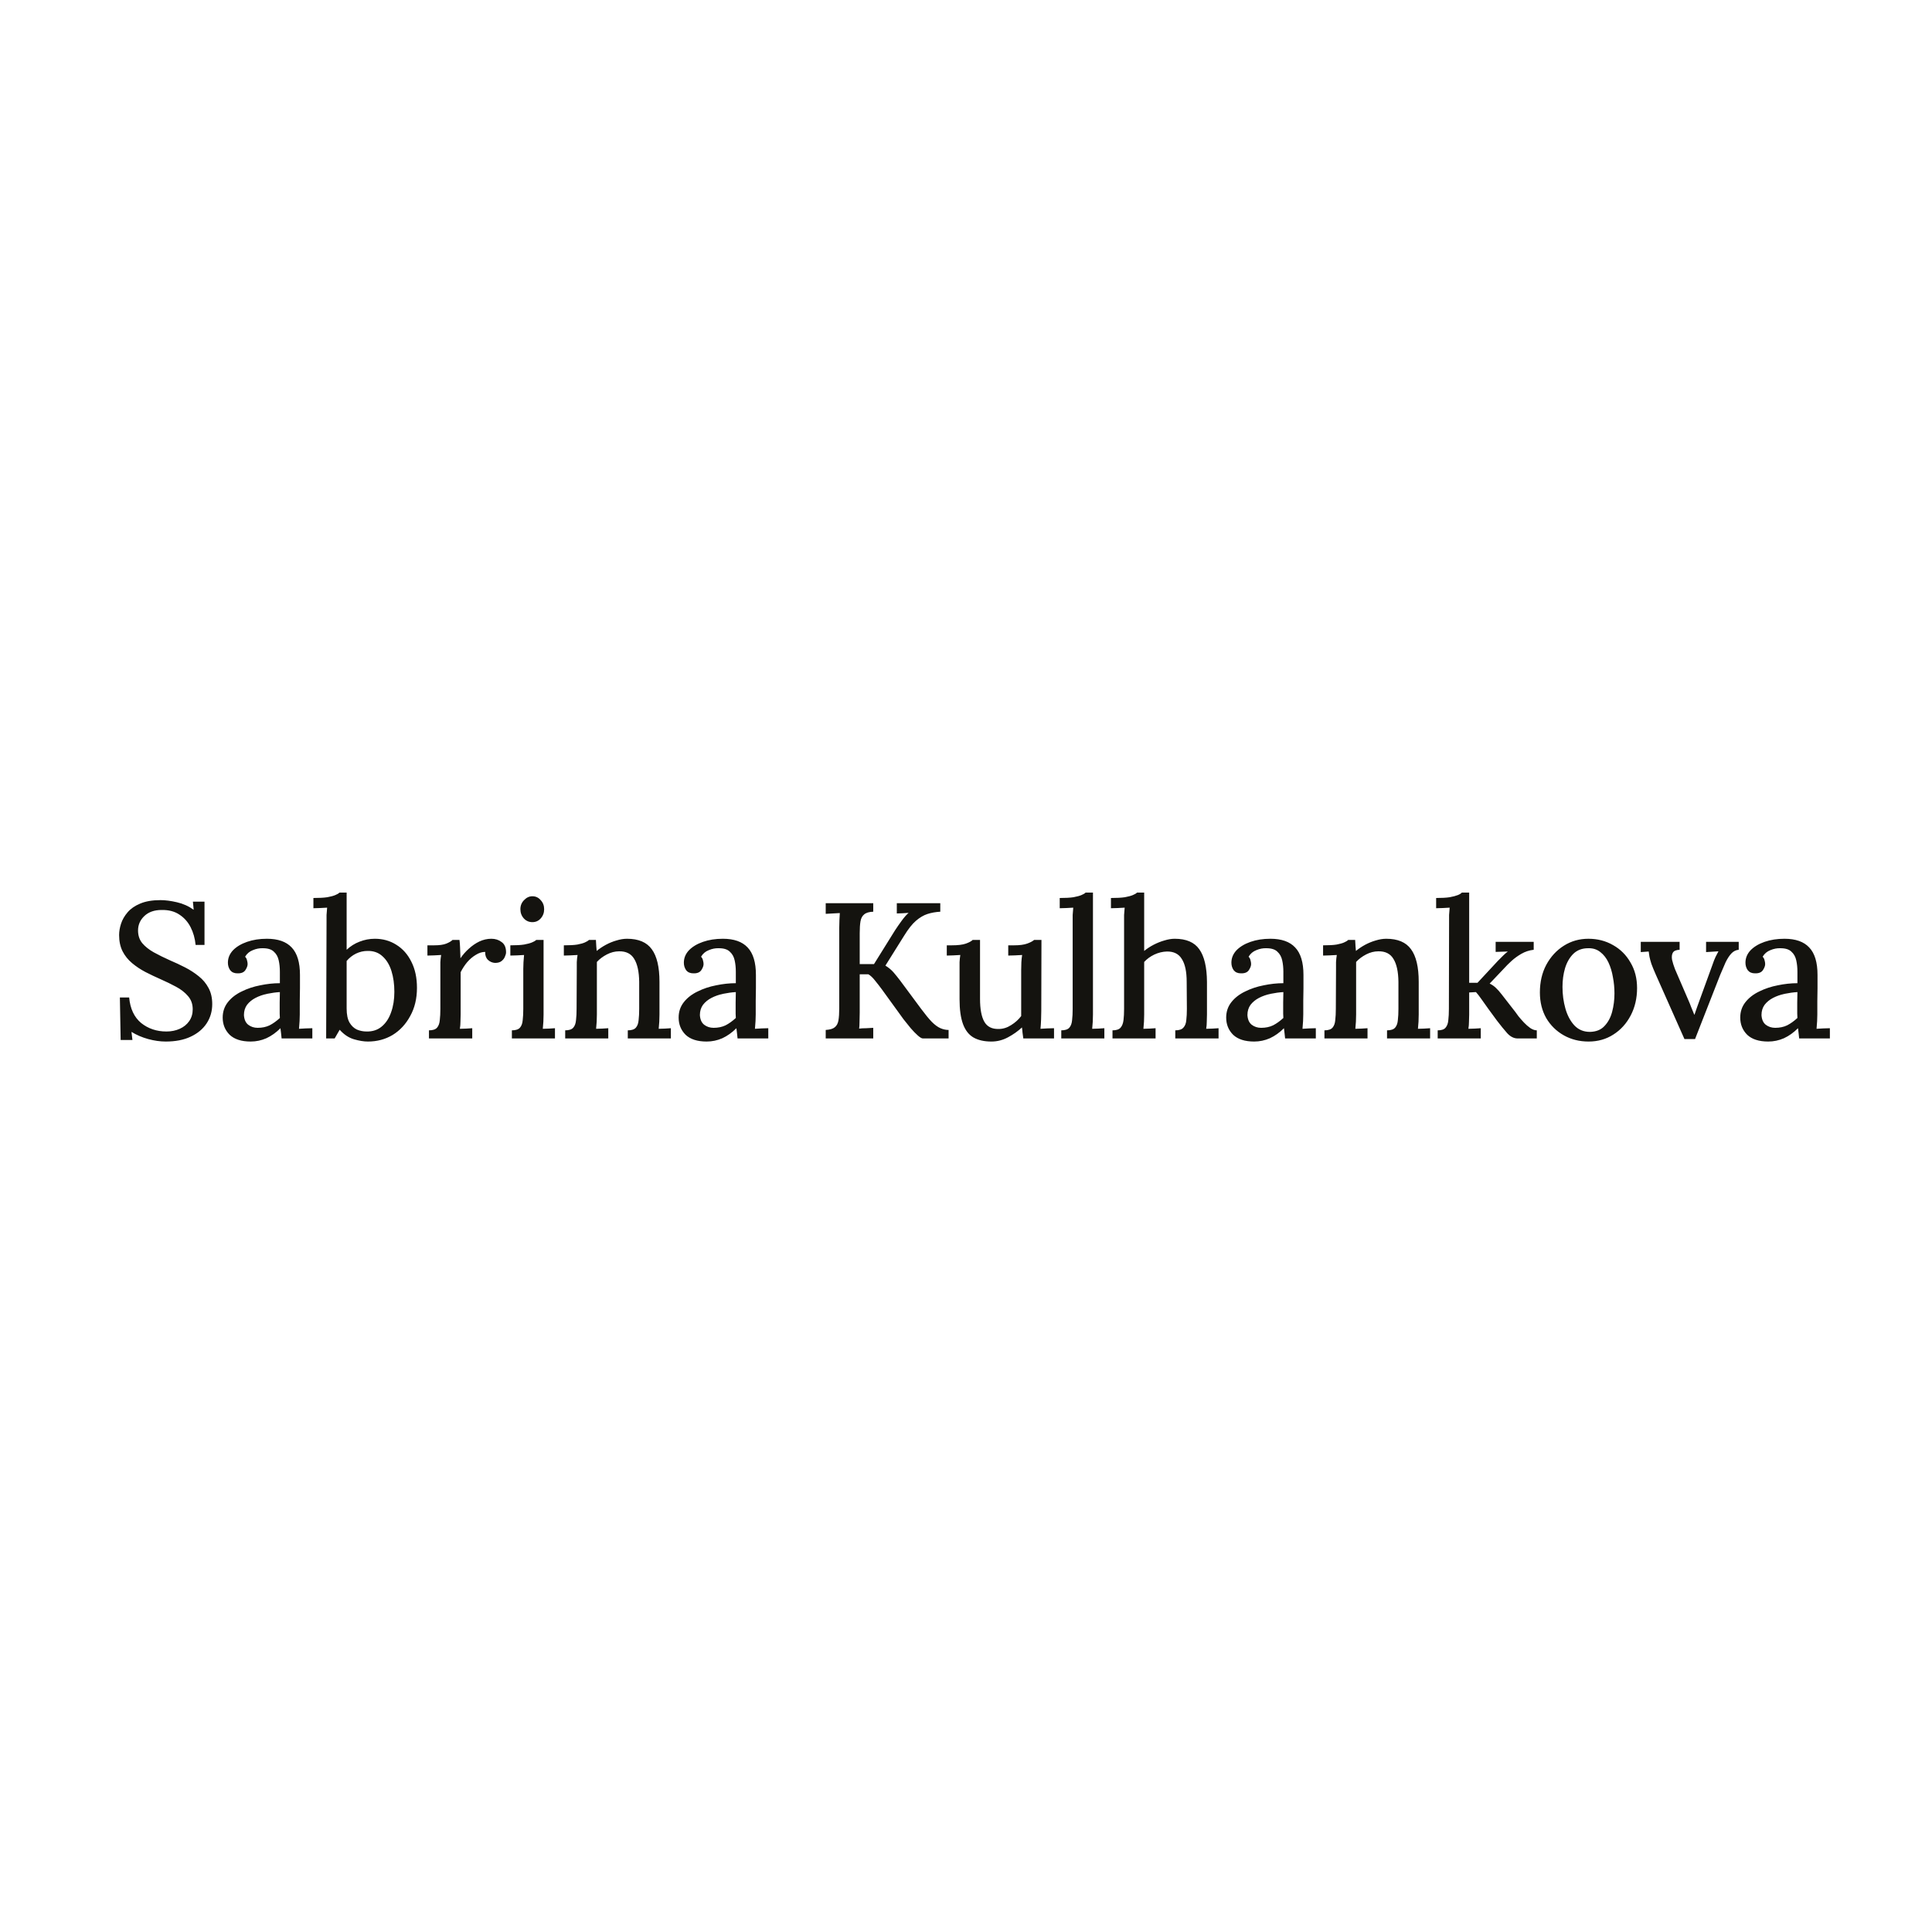
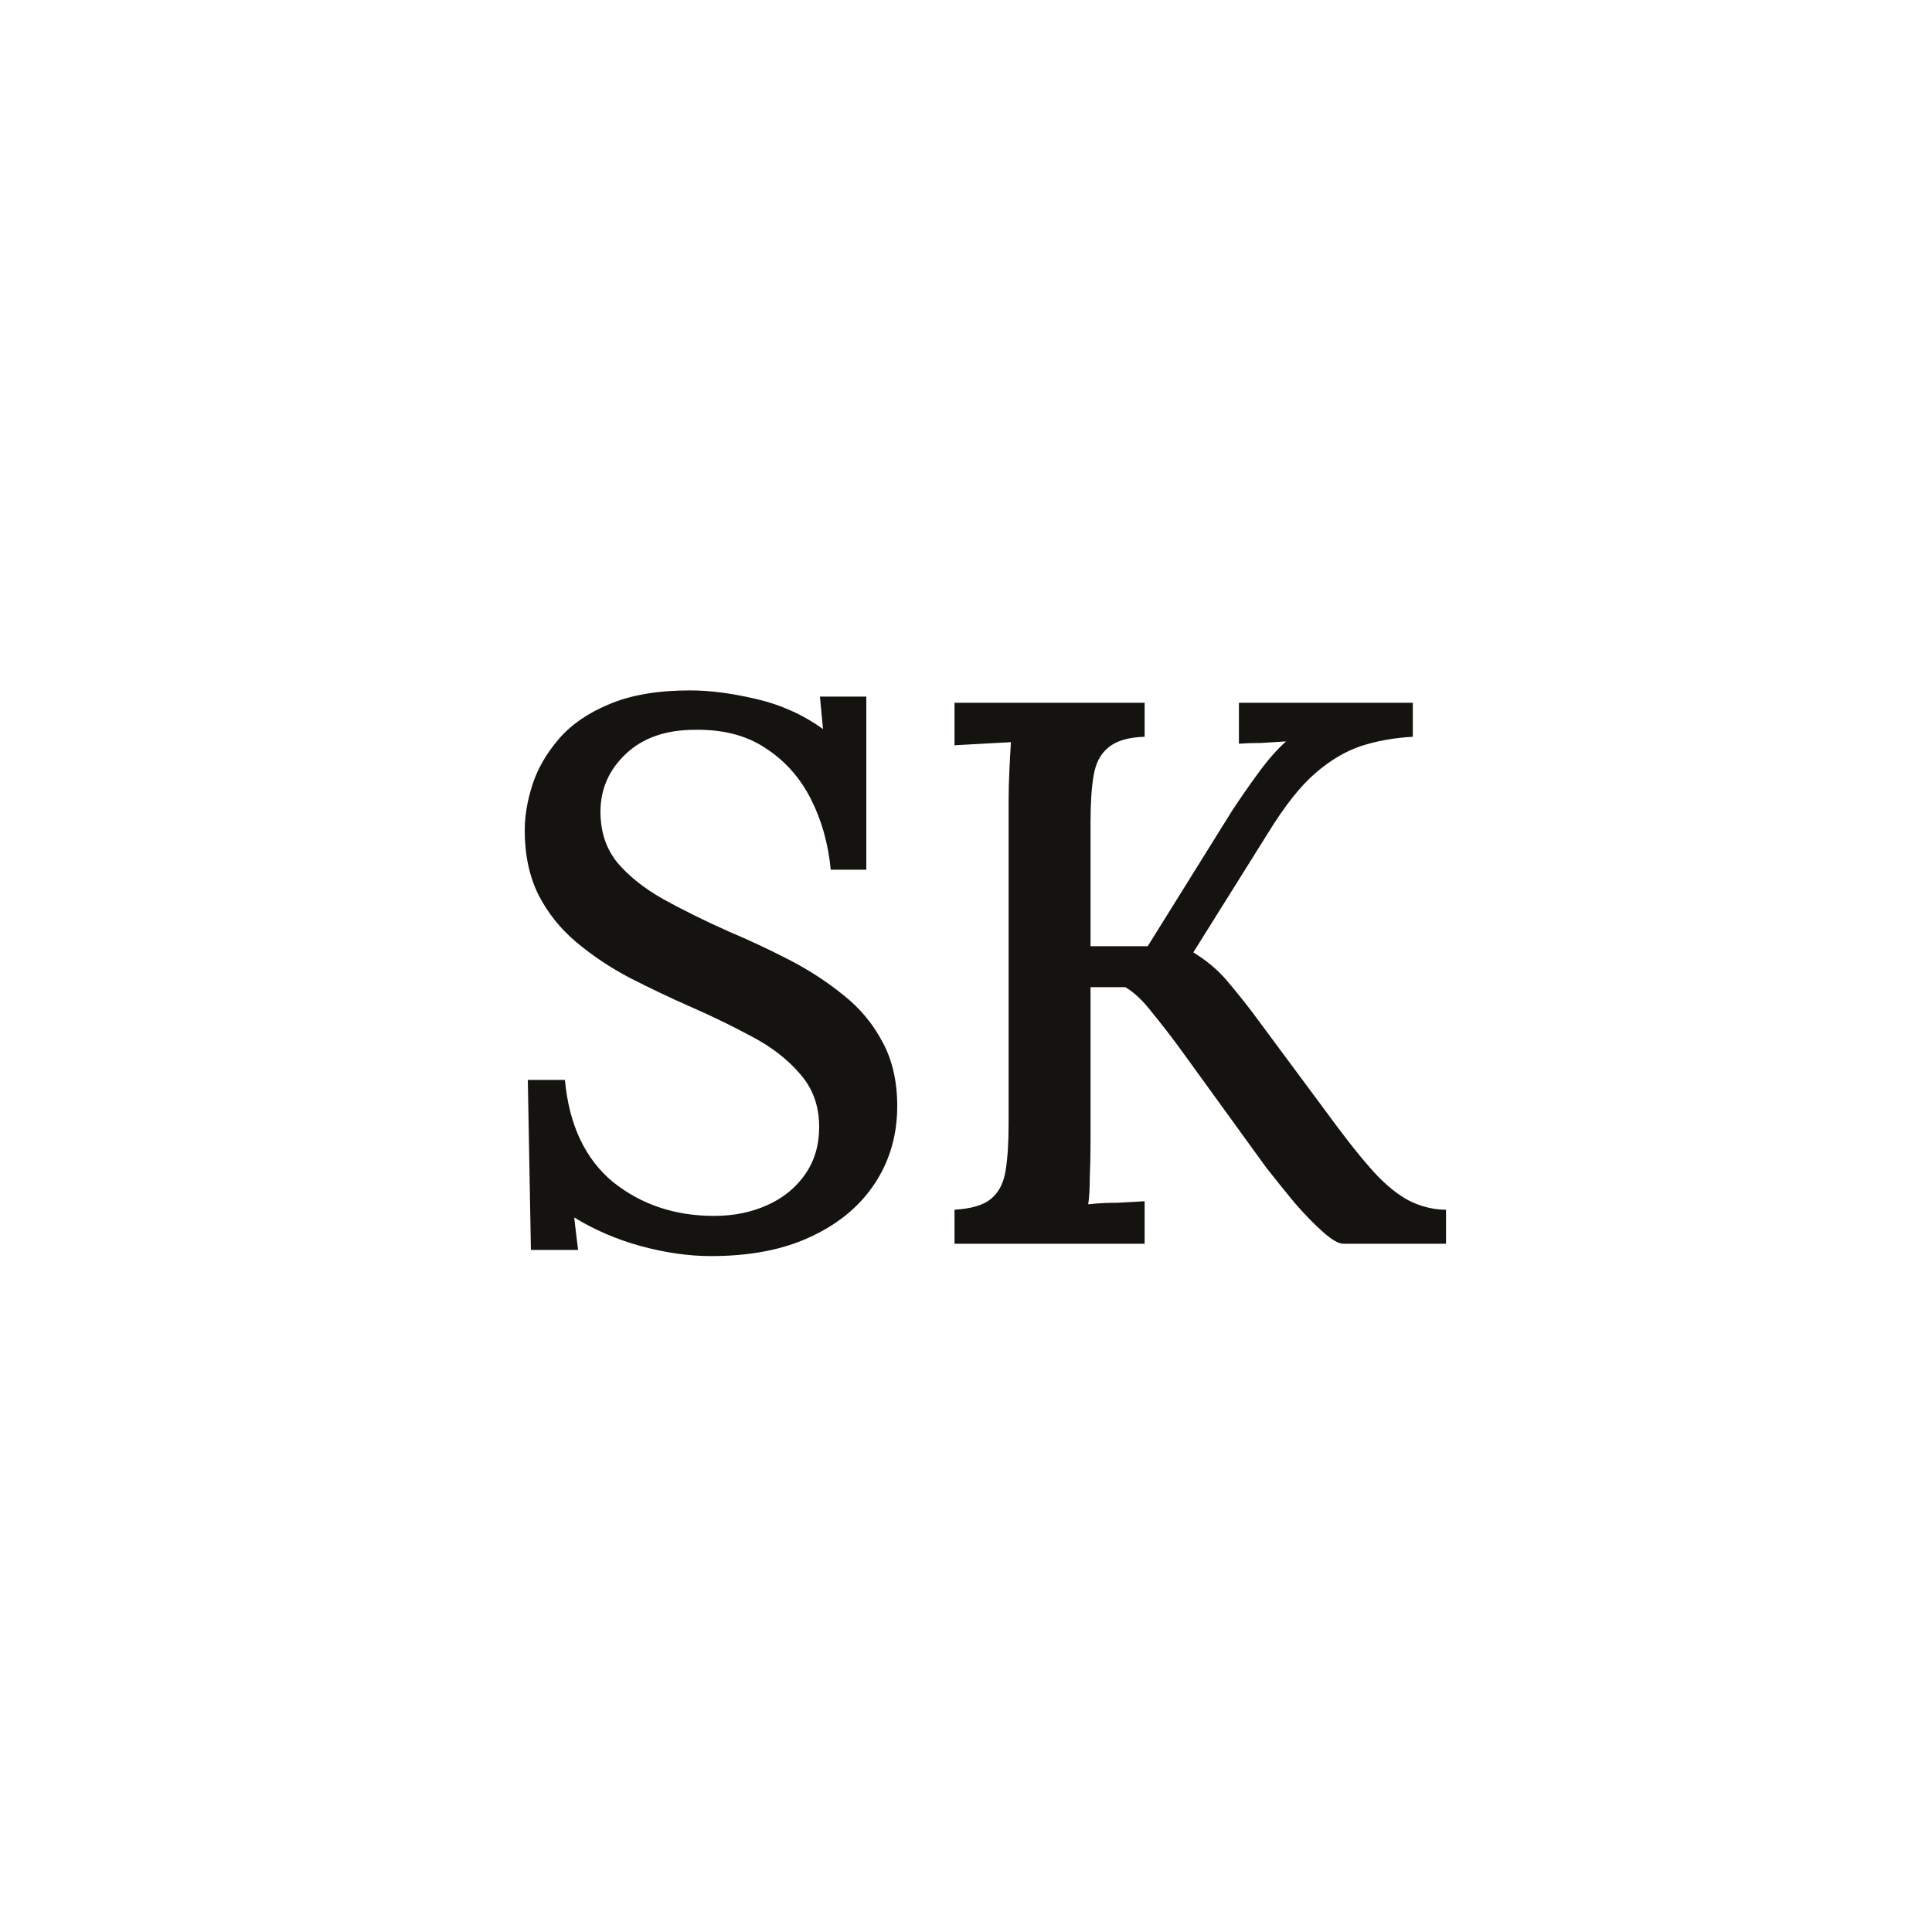
<svg xmlns="http://www.w3.org/2000/svg" width="160" height="160" viewBox="0 0 160 160" fill="none">
  <g>
    <rect width="160" height="160" fill="white" />
-     <path d="M16.2 78.256C16.147 77.712 16.008 77.221 15.784 76.784C15.56 76.347 15.251 76 14.856 75.744C14.461 75.477 13.971 75.349 13.384 75.36C12.787 75.36 12.312 75.525 11.96 75.856C11.608 76.187 11.432 76.587 11.432 77.056C11.432 77.472 11.549 77.824 11.784 78.112C12.019 78.389 12.333 78.64 12.728 78.864C13.133 79.088 13.587 79.312 14.088 79.536C14.493 79.707 14.904 79.899 15.32 80.112C15.736 80.325 16.115 80.571 16.456 80.848C16.797 81.115 17.069 81.44 17.272 81.824C17.475 82.197 17.576 82.64 17.576 83.152C17.576 83.749 17.421 84.283 17.112 84.752C16.803 85.221 16.36 85.589 15.784 85.856C15.219 86.123 14.531 86.256 13.72 86.256C13.261 86.256 12.776 86.187 12.264 86.048C11.763 85.909 11.304 85.712 10.888 85.456L10.968 86.128H9.992L9.928 82.608H10.696C10.781 83.536 11.112 84.24 11.688 84.72C12.275 85.189 12.973 85.424 13.784 85.424C14.189 85.424 14.557 85.349 14.888 85.2C15.219 85.051 15.48 84.837 15.672 84.56C15.864 84.283 15.96 83.957 15.96 83.584C15.96 83.147 15.827 82.779 15.56 82.48C15.304 82.181 14.973 81.925 14.568 81.712C14.173 81.499 13.757 81.296 13.32 81.104C12.883 80.912 12.456 80.709 12.04 80.496C11.635 80.283 11.267 80.037 10.936 79.76C10.605 79.483 10.344 79.157 10.152 78.784C9.96 78.4 9.864 77.952 9.864 77.44C9.864 77.141 9.917 76.827 10.024 76.496C10.131 76.165 10.312 75.851 10.568 75.552C10.824 75.253 11.171 75.013 11.608 74.832C12.056 74.64 12.616 74.544 13.288 74.544C13.693 74.544 14.147 74.603 14.648 74.72C15.16 74.837 15.624 75.045 16.04 75.344L15.976 74.672H16.936V78.256H16.2ZM23.322 86C23.301 85.829 23.285 85.68 23.274 85.552C23.264 85.424 23.248 85.291 23.226 85.152C22.864 85.515 22.474 85.792 22.058 85.984C21.642 86.165 21.21 86.256 20.762 86.256C19.994 86.256 19.413 86.069 19.018 85.696C18.634 85.312 18.442 84.837 18.442 84.272C18.442 83.781 18.586 83.355 18.874 82.992C19.162 82.629 19.541 82.336 20.01 82.112C20.48 81.877 20.992 81.707 21.546 81.6C22.101 81.483 22.645 81.424 23.178 81.424V80.48C23.178 80.139 23.146 79.824 23.082 79.536C23.018 79.237 22.885 78.997 22.682 78.816C22.49 78.624 22.186 78.528 21.77 78.528C21.493 78.517 21.216 78.571 20.938 78.688C20.661 78.795 20.448 78.976 20.298 79.232C20.384 79.317 20.437 79.419 20.458 79.536C20.49 79.643 20.506 79.744 20.506 79.84C20.506 79.989 20.442 80.16 20.314 80.352C20.186 80.533 19.968 80.619 19.658 80.608C19.402 80.608 19.205 80.523 19.066 80.352C18.938 80.171 18.874 79.963 18.874 79.728C18.874 79.344 19.013 79.003 19.29 78.704C19.578 78.405 19.968 78.171 20.458 78C20.949 77.829 21.498 77.744 22.106 77.744C23.024 77.744 23.706 77.984 24.154 78.464C24.613 78.944 24.842 79.701 24.842 80.736C24.842 81.12 24.842 81.488 24.842 81.84C24.842 82.192 24.837 82.544 24.826 82.896C24.826 83.248 24.826 83.621 24.826 84.016C24.826 84.176 24.821 84.357 24.81 84.56C24.8 84.763 24.784 84.976 24.762 85.2C24.944 85.189 25.13 85.179 25.322 85.168C25.514 85.157 25.696 85.152 25.866 85.152V86H23.322ZM23.178 82.16C22.837 82.181 22.485 82.229 22.122 82.304C21.77 82.379 21.45 82.491 21.162 82.64C20.874 82.789 20.64 82.981 20.458 83.216C20.288 83.451 20.202 83.733 20.202 84.064C20.224 84.427 20.341 84.693 20.554 84.864C20.778 85.035 21.04 85.12 21.338 85.12C21.712 85.12 22.042 85.051 22.33 84.912C22.618 84.763 22.901 84.56 23.178 84.304C23.168 84.187 23.162 84.069 23.162 83.952C23.162 83.824 23.162 83.691 23.162 83.552C23.162 83.456 23.162 83.28 23.162 83.024C23.173 82.757 23.178 82.469 23.178 82.16ZM27.043 76.32C27.043 76.139 27.043 75.957 27.043 75.776C27.054 75.584 27.07 75.381 27.091 75.168C26.899 75.179 26.702 75.189 26.499 75.2C26.307 75.2 26.126 75.205 25.955 75.216V74.368C26.435 74.368 26.819 74.347 27.107 74.304C27.395 74.251 27.614 74.192 27.763 74.128C27.923 74.064 28.041 73.995 28.115 73.92H28.707V78.656C29.027 78.357 29.385 78.133 29.779 77.984C30.185 77.824 30.606 77.744 31.043 77.744C31.705 77.744 32.297 77.909 32.819 78.24C33.353 78.571 33.769 79.04 34.067 79.648C34.377 80.256 34.531 80.976 34.531 81.808C34.531 82.693 34.345 83.472 33.971 84.144C33.609 84.816 33.123 85.339 32.515 85.712C31.907 86.075 31.225 86.256 30.467 86.256C30.126 86.256 29.737 86.192 29.299 86.064C28.873 85.936 28.483 85.675 28.131 85.28L27.715 86H27.011L27.043 76.32ZM28.707 83.52C28.707 84.021 28.787 84.411 28.947 84.688C29.107 84.955 29.31 85.147 29.555 85.264C29.811 85.371 30.078 85.424 30.355 85.424C30.857 85.435 31.278 85.296 31.619 85.008C31.961 84.72 32.217 84.331 32.387 83.84C32.569 83.339 32.659 82.773 32.659 82.144C32.659 81.504 32.579 80.928 32.419 80.416C32.259 79.904 32.014 79.499 31.683 79.2C31.353 78.891 30.937 78.741 30.435 78.752C30.105 78.752 29.785 78.827 29.475 78.976C29.177 79.125 28.921 79.328 28.707 79.584V83.52ZM35.525 85.328C35.845 85.328 36.069 85.253 36.197 85.104C36.325 84.955 36.4 84.747 36.421 84.48C36.453 84.213 36.469 83.904 36.469 83.552V80.224C36.469 80.053 36.469 79.872 36.469 79.68C36.48 79.477 36.501 79.28 36.533 79.088C36.352 79.099 36.16 79.109 35.957 79.12C35.754 79.12 35.568 79.125 35.397 79.136V78.288H35.941C36.389 78.288 36.73 78.24 36.965 78.144C37.2 78.048 37.37 77.947 37.477 77.84H38.053C38.074 77.989 38.09 78.197 38.101 78.464C38.111 78.731 38.122 79.029 38.133 79.36C38.336 79.061 38.57 78.795 38.837 78.56C39.103 78.315 39.392 78.117 39.701 77.968C40.021 77.819 40.352 77.744 40.693 77.744C41.023 77.744 41.306 77.835 41.541 78.016C41.786 78.187 41.909 78.469 41.909 78.864C41.909 78.971 41.877 79.093 41.813 79.232C41.76 79.371 41.663 79.493 41.525 79.6C41.397 79.696 41.221 79.744 40.997 79.744C40.773 79.733 40.575 79.648 40.405 79.488C40.245 79.328 40.17 79.109 40.181 78.832C39.925 78.832 39.669 78.912 39.413 79.072C39.157 79.221 38.917 79.424 38.693 79.68C38.48 79.936 38.298 80.213 38.149 80.512V84.016C38.149 84.208 38.144 84.405 38.133 84.608C38.133 84.8 38.117 84.997 38.085 85.2C38.255 85.189 38.431 85.184 38.613 85.184C38.794 85.173 38.959 85.163 39.109 85.152V86H35.525V85.328ZM42.392 85.328C42.712 85.328 42.936 85.253 43.064 85.104C43.192 84.955 43.267 84.747 43.288 84.48C43.32 84.213 43.336 83.904 43.336 83.552V80.24C43.336 80.059 43.342 79.877 43.352 79.696C43.363 79.504 43.379 79.301 43.4 79.088C43.219 79.099 43.027 79.109 42.824 79.12C42.622 79.12 42.435 79.125 42.264 79.136V78.288C42.744 78.288 43.123 78.267 43.4 78.224C43.688 78.171 43.907 78.112 44.056 78.048C44.216 77.984 44.334 77.915 44.408 77.84H45.016V84.016C45.016 84.208 45.011 84.405 45 84.608C44.99 84.8 44.974 84.997 44.952 85.2C45.123 85.189 45.294 85.184 45.464 85.184C45.646 85.173 45.811 85.163 45.96 85.152V86H42.392V85.328ZM44.088 76.368C43.811 76.368 43.576 76.267 43.384 76.064C43.192 75.851 43.096 75.595 43.096 75.296C43.096 74.997 43.198 74.747 43.4 74.544C43.603 74.331 43.832 74.224 44.088 74.224C44.366 74.224 44.595 74.331 44.776 74.544C44.968 74.747 45.064 74.997 45.064 75.296C45.064 75.595 44.968 75.851 44.776 76.064C44.595 76.267 44.366 76.368 44.088 76.368ZM46.807 86V85.328C47.127 85.328 47.351 85.253 47.479 85.104C47.607 84.955 47.681 84.747 47.703 84.48C47.735 84.213 47.751 83.904 47.751 83.552L47.767 80.224C47.767 80.053 47.767 79.872 47.767 79.68C47.777 79.477 47.799 79.28 47.831 79.088C47.639 79.099 47.441 79.109 47.239 79.12C47.047 79.12 46.865 79.125 46.695 79.136V78.288C47.175 78.288 47.548 78.267 47.815 78.224C48.092 78.171 48.3 78.112 48.439 78.048C48.588 77.984 48.7 77.915 48.775 77.84H49.351C49.361 77.936 49.367 78.027 49.367 78.112C49.377 78.197 49.383 78.288 49.383 78.384C49.393 78.48 49.404 78.603 49.415 78.752C49.649 78.56 49.905 78.389 50.183 78.24C50.46 78.091 50.748 77.973 51.047 77.888C51.356 77.792 51.649 77.744 51.927 77.744C52.876 77.744 53.559 78.032 53.975 78.608C54.401 79.184 54.615 80.085 54.615 81.312V84.016C54.615 84.208 54.609 84.405 54.599 84.608C54.588 84.8 54.572 84.997 54.551 85.2C54.721 85.189 54.892 85.184 55.063 85.184C55.244 85.173 55.409 85.163 55.559 85.152V86H51.991V85.328C52.311 85.328 52.535 85.253 52.663 85.104C52.791 84.955 52.865 84.747 52.887 84.48C52.919 84.213 52.935 83.904 52.935 83.552V81.312C52.924 80.469 52.785 79.835 52.519 79.408C52.263 78.981 51.847 78.773 51.271 78.784C50.929 78.784 50.593 78.869 50.263 79.04C49.932 79.211 49.655 79.419 49.431 79.664C49.431 79.771 49.431 79.888 49.431 80.016C49.431 80.133 49.431 80.256 49.431 80.384V84.016C49.431 84.208 49.425 84.405 49.415 84.608C49.404 84.8 49.388 84.997 49.367 85.2C49.537 85.189 49.708 85.184 49.879 85.184C50.06 85.173 50.225 85.163 50.375 85.152V86H46.807ZM61.082 86C61.06 85.829 61.044 85.68 61.034 85.552C61.023 85.424 61.007 85.291 60.986 85.152C60.623 85.515 60.234 85.792 59.818 85.984C59.402 86.165 58.97 86.256 58.522 86.256C57.754 86.256 57.172 86.069 56.778 85.696C56.394 85.312 56.202 84.837 56.202 84.272C56.202 83.781 56.346 83.355 56.634 82.992C56.922 82.629 57.3 82.336 57.77 82.112C58.239 81.877 58.751 81.707 59.306 81.6C59.86 81.483 60.404 81.424 60.938 81.424V80.48C60.938 80.139 60.906 79.824 60.842 79.536C60.778 79.237 60.644 78.997 60.442 78.816C60.25 78.624 59.946 78.528 59.53 78.528C59.252 78.517 58.975 78.571 58.698 78.688C58.42 78.795 58.207 78.976 58.058 79.232C58.143 79.317 58.196 79.419 58.218 79.536C58.25 79.643 58.266 79.744 58.266 79.84C58.266 79.989 58.202 80.16 58.074 80.352C57.946 80.533 57.727 80.619 57.418 80.608C57.162 80.608 56.964 80.523 56.826 80.352C56.698 80.171 56.634 79.963 56.634 79.728C56.634 79.344 56.772 79.003 57.05 78.704C57.338 78.405 57.727 78.171 58.218 78C58.708 77.829 59.258 77.744 59.866 77.744C60.783 77.744 61.466 77.984 61.914 78.464C62.372 78.944 62.602 79.701 62.602 80.736C62.602 81.12 62.602 81.488 62.602 81.84C62.602 82.192 62.596 82.544 62.586 82.896C62.586 83.248 62.586 83.621 62.586 84.016C62.586 84.176 62.58 84.357 62.57 84.56C62.559 84.763 62.543 84.976 62.522 85.2C62.703 85.189 62.89 85.179 63.082 85.168C63.274 85.157 63.455 85.152 63.626 85.152V86H61.082ZM60.938 82.16C60.596 82.181 60.244 82.229 59.882 82.304C59.53 82.379 59.21 82.491 58.922 82.64C58.634 82.789 58.399 82.981 58.218 83.216C58.047 83.451 57.962 83.733 57.962 84.064C57.983 84.427 58.1 84.693 58.314 84.864C58.538 85.035 58.799 85.12 59.098 85.12C59.471 85.12 59.802 85.051 60.09 84.912C60.378 84.763 60.66 84.56 60.938 84.304C60.927 84.187 60.922 84.069 60.922 83.952C60.922 83.824 60.922 83.691 60.922 83.552C60.922 83.456 60.922 83.28 60.922 83.024C60.932 82.757 60.938 82.469 60.938 82.16ZM68.382 86V85.296C68.734 85.275 68.984 85.2 69.134 85.072C69.294 84.944 69.395 84.752 69.438 84.496C69.48 84.24 69.502 83.915 69.502 83.52V76.864C69.502 76.629 69.507 76.405 69.518 76.192C69.528 75.968 69.539 75.776 69.55 75.616C69.368 75.627 69.171 75.637 68.958 75.648C68.744 75.659 68.552 75.669 68.382 75.68V74.8H72.318V75.504C71.976 75.515 71.726 75.589 71.566 75.728C71.406 75.856 71.304 76.048 71.262 76.304C71.219 76.549 71.198 76.875 71.198 77.28V79.84H72.382L74.126 77.04C74.286 76.795 74.467 76.533 74.67 76.256C74.872 75.979 75.064 75.76 75.246 75.6C75.086 75.611 74.915 75.621 74.734 75.632C74.563 75.632 74.408 75.637 74.27 75.648V74.8H77.87V75.504C77.486 75.525 77.128 75.589 76.798 75.696C76.478 75.803 76.163 75.989 75.854 76.256C75.544 76.523 75.219 76.933 74.878 77.488L73.326 79.968C73.603 80.139 73.832 80.331 74.014 80.544C74.195 80.757 74.371 80.976 74.542 81.2L76.286 83.552C76.627 84.011 76.92 84.368 77.166 84.624C77.422 84.88 77.662 85.056 77.886 85.152C78.11 85.248 78.334 85.296 78.558 85.296V86H76.43C76.334 86 76.195 85.92 76.014 85.76C75.832 85.6 75.635 85.397 75.422 85.152C75.219 84.907 75.022 84.661 74.83 84.416L73.022 81.92C72.84 81.675 72.654 81.435 72.462 81.2C72.28 80.965 72.099 80.795 71.918 80.688H71.198V83.856C71.198 84.144 71.192 84.405 71.182 84.64C71.182 84.864 71.171 85.045 71.15 85.184C71.331 85.163 71.528 85.152 71.742 85.152C71.966 85.141 72.158 85.131 72.318 85.12V86H68.382ZM82.106 86.256C81.508 86.256 81.012 86.144 80.618 85.92C80.234 85.696 79.945 85.328 79.754 84.816C79.561 84.293 79.466 83.605 79.466 82.752V80.24C79.466 80.059 79.466 79.872 79.466 79.68C79.476 79.477 79.498 79.28 79.529 79.088C79.348 79.099 79.156 79.109 78.954 79.12C78.751 79.12 78.57 79.125 78.409 79.136V78.288H78.793C79.327 78.288 79.727 78.24 79.993 78.144C80.26 78.048 80.447 77.947 80.553 77.84H81.162V82.72C81.162 83.563 81.279 84.192 81.513 84.608C81.748 85.024 82.143 85.227 82.698 85.216C83.06 85.216 83.407 85.109 83.737 84.896C84.079 84.683 84.356 84.432 84.57 84.144V80.352C84.57 80.117 84.575 79.899 84.585 79.696C84.596 79.483 84.618 79.28 84.65 79.088C84.457 79.099 84.26 79.109 84.058 79.12C83.855 79.12 83.668 79.125 83.498 79.136V78.288H83.962C84.431 78.288 84.799 78.24 85.066 78.144C85.332 78.048 85.524 77.947 85.641 77.84H86.249L86.234 83.728C86.234 83.899 86.228 84.133 86.218 84.432C86.207 84.72 86.191 84.976 86.169 85.2C86.351 85.189 86.537 85.179 86.73 85.168C86.932 85.157 87.119 85.152 87.29 85.152V86H84.746C84.724 85.829 84.703 85.669 84.681 85.52C84.671 85.371 84.655 85.227 84.633 85.088C84.303 85.397 83.919 85.669 83.481 85.904C83.044 86.139 82.585 86.256 82.106 86.256ZM87.89 85.328C88.21 85.328 88.434 85.253 88.562 85.104C88.69 84.955 88.764 84.747 88.786 84.48C88.818 84.213 88.834 83.904 88.834 83.552V76.32C88.834 76.139 88.834 75.957 88.834 75.776C88.844 75.584 88.86 75.381 88.882 75.168C88.7 75.179 88.508 75.189 88.306 75.2C88.103 75.2 87.922 75.205 87.762 75.216V74.368C88.242 74.368 88.62 74.347 88.898 74.304C89.186 74.251 89.404 74.192 89.554 74.128C89.714 74.064 89.831 73.995 89.906 73.92H90.514V84.016C90.514 84.208 90.508 84.405 90.498 84.608C90.487 84.8 90.471 84.997 90.45 85.2C90.62 85.189 90.791 85.184 90.962 85.184C91.143 85.173 91.308 85.163 91.458 85.152V86H87.89V85.328ZM97.332 85.328C97.652 85.328 97.876 85.253 98.004 85.104C98.143 84.955 98.223 84.747 98.244 84.48C98.276 84.213 98.292 83.904 98.292 83.552L98.276 81.312C98.276 80.469 98.143 79.84 97.876 79.424C97.62 78.997 97.204 78.789 96.628 78.8C96.276 78.811 95.93 78.896 95.588 79.056C95.258 79.216 94.98 79.419 94.756 79.664V84.016C94.756 84.208 94.751 84.405 94.74 84.608C94.73 84.8 94.714 84.997 94.692 85.2C94.863 85.189 95.034 85.184 95.204 85.184C95.386 85.173 95.551 85.163 95.7 85.152V86H92.132V85.328C92.452 85.328 92.676 85.253 92.804 85.104C92.932 84.955 93.012 84.747 93.044 84.48C93.076 84.213 93.092 83.904 93.092 83.552V76.32C93.092 76.139 93.092 75.957 93.092 75.776C93.103 75.584 93.119 75.381 93.14 75.168C92.959 75.179 92.767 75.189 92.564 75.2C92.362 75.2 92.175 75.205 92.004 75.216V74.368C92.484 74.368 92.868 74.347 93.156 74.304C93.444 74.251 93.663 74.192 93.812 74.128C93.972 74.064 94.09 73.995 94.164 73.92H94.756V78.752C94.991 78.56 95.252 78.389 95.54 78.24C95.828 78.091 96.122 77.973 96.42 77.888C96.73 77.792 97.018 77.744 97.284 77.744C98.234 77.744 98.911 78.032 99.316 78.608C99.732 79.184 99.946 80.085 99.956 81.312V84.016C99.956 84.208 99.951 84.405 99.94 84.608C99.94 84.8 99.924 84.997 99.892 85.2C100.063 85.189 100.239 85.184 100.42 85.184C100.602 85.173 100.767 85.163 100.916 85.152V86H97.332V85.328ZM106.427 86C106.406 85.829 106.39 85.68 106.379 85.552C106.369 85.424 106.353 85.291 106.331 85.152C105.969 85.515 105.579 85.792 105.163 85.984C104.747 86.165 104.315 86.256 103.867 86.256C103.099 86.256 102.518 86.069 102.123 85.696C101.739 85.312 101.547 84.837 101.547 84.272C101.547 83.781 101.691 83.355 101.979 82.992C102.267 82.629 102.646 82.336 103.115 82.112C103.585 81.877 104.097 81.707 104.651 81.6C105.206 81.483 105.75 81.424 106.283 81.424V80.48C106.283 80.139 106.251 79.824 106.187 79.536C106.123 79.237 105.99 78.997 105.787 78.816C105.595 78.624 105.291 78.528 104.875 78.528C104.598 78.517 104.321 78.571 104.043 78.688C103.766 78.795 103.553 78.976 103.403 79.232C103.489 79.317 103.542 79.419 103.563 79.536C103.595 79.643 103.611 79.744 103.611 79.84C103.611 79.989 103.547 80.16 103.419 80.352C103.291 80.533 103.073 80.619 102.763 80.608C102.507 80.608 102.31 80.523 102.171 80.352C102.043 80.171 101.979 79.963 101.979 79.728C101.979 79.344 102.118 79.003 102.395 78.704C102.683 78.405 103.073 78.171 103.563 78C104.054 77.829 104.603 77.744 105.211 77.744C106.129 77.744 106.811 77.984 107.259 78.464C107.718 78.944 107.947 79.701 107.947 80.736C107.947 81.12 107.947 81.488 107.947 81.84C107.947 82.192 107.942 82.544 107.931 82.896C107.931 83.248 107.931 83.621 107.931 84.016C107.931 84.176 107.926 84.357 107.915 84.56C107.905 84.763 107.889 84.976 107.867 85.2C108.049 85.189 108.235 85.179 108.427 85.168C108.619 85.157 108.801 85.152 108.971 85.152V86H106.427ZM106.283 82.16C105.942 82.181 105.59 82.229 105.227 82.304C104.875 82.379 104.555 82.491 104.267 82.64C103.979 82.789 103.745 82.981 103.563 83.216C103.393 83.451 103.307 83.733 103.307 84.064C103.329 84.427 103.446 84.693 103.659 84.864C103.883 85.035 104.145 85.12 104.443 85.12C104.817 85.12 105.147 85.051 105.435 84.912C105.723 84.763 106.006 84.56 106.283 84.304C106.273 84.187 106.267 84.069 106.267 83.952C106.267 83.824 106.267 83.691 106.267 83.552C106.267 83.456 106.267 83.28 106.267 83.024C106.278 82.757 106.283 82.469 106.283 82.16ZM109.684 86V85.328C110.004 85.328 110.228 85.253 110.356 85.104C110.484 84.955 110.559 84.747 110.58 84.48C110.612 84.213 110.628 83.904 110.628 83.552L110.644 80.224C110.644 80.053 110.644 79.872 110.644 79.68C110.655 79.477 110.676 79.28 110.708 79.088C110.516 79.099 110.319 79.109 110.116 79.12C109.924 79.12 109.743 79.125 109.572 79.136V78.288C110.052 78.288 110.426 78.267 110.692 78.224C110.97 78.171 111.178 78.112 111.316 78.048C111.466 77.984 111.578 77.915 111.652 77.84H112.228C112.239 77.936 112.244 78.027 112.244 78.112C112.255 78.197 112.26 78.288 112.26 78.384C112.271 78.48 112.282 78.603 112.292 78.752C112.527 78.56 112.783 78.389 113.06 78.24C113.338 78.091 113.626 77.973 113.924 77.888C114.234 77.792 114.527 77.744 114.804 77.744C115.754 77.744 116.436 78.032 116.852 78.608C117.279 79.184 117.492 80.085 117.492 81.312V84.016C117.492 84.208 117.487 84.405 117.476 84.608C117.466 84.8 117.45 84.997 117.428 85.2C117.599 85.189 117.77 85.184 117.94 85.184C118.122 85.173 118.287 85.163 118.436 85.152V86H114.868V85.328C115.188 85.328 115.412 85.253 115.54 85.104C115.668 84.955 115.743 84.747 115.764 84.48C115.796 84.213 115.812 83.904 115.812 83.552V81.312C115.802 80.469 115.663 79.835 115.396 79.408C115.14 78.981 114.724 78.773 114.148 78.784C113.807 78.784 113.471 78.869 113.14 79.04C112.81 79.211 112.532 79.419 112.308 79.664C112.308 79.771 112.308 79.888 112.308 80.016C112.308 80.133 112.308 80.256 112.308 80.384V84.016C112.308 84.208 112.303 84.405 112.292 84.608C112.282 84.8 112.266 84.997 112.244 85.2C112.415 85.189 112.586 85.184 112.756 85.184C112.938 85.173 113.103 85.163 113.252 85.152V86H109.684ZM119.063 86V85.328C119.383 85.328 119.602 85.253 119.719 85.104C119.847 84.955 119.922 84.747 119.943 84.48C119.975 84.213 119.991 83.904 119.991 83.552L120.007 76.32C120.007 76.139 120.007 75.957 120.007 75.776C120.018 75.584 120.034 75.381 120.055 75.168C119.874 75.179 119.682 75.189 119.479 75.2C119.277 75.2 119.095 75.205 118.935 75.216V74.368C119.405 74.368 119.778 74.347 120.055 74.304C120.343 74.251 120.567 74.192 120.727 74.128C120.887 74.064 120.999 73.995 121.063 73.92H121.671V81.392H122.359L124.039 79.584C124.21 79.413 124.359 79.264 124.487 79.136C124.615 79.008 124.743 78.896 124.871 78.8L123.863 78.832V78H127.015V78.656C126.642 78.699 126.301 78.811 125.991 78.992C125.693 79.163 125.421 79.36 125.175 79.584C124.93 79.808 124.722 80.016 124.551 80.208L123.367 81.456C123.57 81.552 123.746 81.675 123.895 81.824C124.045 81.963 124.205 82.144 124.375 82.368L125.495 83.808C125.549 83.872 125.634 83.989 125.751 84.16C125.879 84.32 126.029 84.491 126.199 84.672C126.37 84.853 126.546 85.008 126.727 85.136C126.919 85.264 127.101 85.328 127.271 85.328V86H125.687C125.378 86 125.09 85.856 124.823 85.568C124.567 85.28 124.285 84.933 123.975 84.528C123.719 84.187 123.485 83.867 123.271 83.568C123.058 83.259 122.861 82.981 122.679 82.736C122.509 82.491 122.359 82.299 122.231 82.16L121.671 82.192V84.016C121.671 84.208 121.666 84.405 121.655 84.608C121.655 84.8 121.639 84.997 121.607 85.2C121.778 85.189 121.954 85.184 122.135 85.184C122.317 85.173 122.482 85.163 122.631 85.152V86H119.063ZM131.559 86.256C130.801 86.256 130.119 86.085 129.511 85.744C128.903 85.403 128.417 84.928 128.055 84.32C127.703 83.701 127.527 82.992 127.527 82.192C127.527 81.328 127.703 80.565 128.055 79.904C128.417 79.232 128.903 78.704 129.511 78.32C130.119 77.936 130.796 77.744 131.543 77.744C132.3 77.744 132.983 77.92 133.591 78.272C134.199 78.613 134.679 79.093 135.031 79.712C135.393 80.32 135.575 81.024 135.575 81.824C135.575 82.667 135.399 83.424 135.047 84.096C134.695 84.768 134.215 85.296 133.607 85.68C133.009 86.064 132.327 86.256 131.559 86.256ZM131.671 85.456C132.183 85.445 132.583 85.285 132.871 84.976C133.169 84.667 133.383 84.272 133.511 83.792C133.639 83.301 133.703 82.795 133.703 82.272C133.703 81.813 133.66 81.365 133.575 80.928C133.5 80.48 133.377 80.075 133.207 79.712C133.036 79.349 132.812 79.061 132.535 78.848C132.257 78.624 131.921 78.517 131.527 78.528C131.025 78.528 130.615 78.683 130.295 78.992C129.985 79.301 129.756 79.701 129.607 80.192C129.468 80.672 129.399 81.184 129.399 81.728C129.399 82.357 129.479 82.955 129.639 83.52C129.799 84.085 130.044 84.549 130.375 84.912C130.716 85.275 131.148 85.456 131.671 85.456ZM139.498 86.048L137.13 80.72C136.97 80.357 136.848 80.059 136.762 79.824C136.688 79.589 136.634 79.392 136.602 79.232C136.581 79.061 136.56 78.917 136.538 78.8L135.882 78.848V78H139.098V78.656C138.81 78.667 138.624 78.747 138.538 78.896C138.453 79.045 138.432 79.243 138.474 79.488C138.528 79.723 138.608 79.979 138.714 80.256L139.818 82.816C139.904 83.008 139.984 83.205 140.058 83.408C140.144 83.611 140.229 83.819 140.314 84.032H140.33C140.394 83.851 140.458 83.664 140.522 83.472C140.597 83.269 140.666 83.077 140.73 82.896L141.818 79.904C141.904 79.648 141.989 79.429 142.074 79.248C142.17 79.067 142.25 78.912 142.314 78.784L141.29 78.848V78H143.994V78.656C143.76 78.677 143.557 78.779 143.386 78.96C143.216 79.141 143.056 79.387 142.906 79.696C142.768 80.005 142.618 80.352 142.458 80.736L140.378 86.048H139.498ZM148.999 86C148.978 85.829 148.962 85.68 148.951 85.552C148.941 85.424 148.925 85.291 148.903 85.152C148.541 85.515 148.151 85.792 147.735 85.984C147.319 86.165 146.887 86.256 146.439 86.256C145.671 86.256 145.09 86.069 144.695 85.696C144.311 85.312 144.119 84.837 144.119 84.272C144.119 83.781 144.263 83.355 144.551 82.992C144.839 82.629 145.218 82.336 145.687 82.112C146.157 81.877 146.669 81.707 147.223 81.6C147.778 81.483 148.322 81.424 148.855 81.424V80.48C148.855 80.139 148.823 79.824 148.759 79.536C148.695 79.237 148.562 78.997 148.359 78.816C148.167 78.624 147.863 78.528 147.447 78.528C147.17 78.517 146.893 78.571 146.615 78.688C146.338 78.795 146.125 78.976 145.975 79.232C146.061 79.317 146.114 79.419 146.135 79.536C146.167 79.643 146.183 79.744 146.183 79.84C146.183 79.989 146.119 80.16 145.991 80.352C145.863 80.533 145.645 80.619 145.335 80.608C145.079 80.608 144.882 80.523 144.743 80.352C144.615 80.171 144.551 79.963 144.551 79.728C144.551 79.344 144.69 79.003 144.967 78.704C145.255 78.405 145.645 78.171 146.135 78C146.626 77.829 147.175 77.744 147.783 77.744C148.701 77.744 149.383 77.984 149.831 78.464C150.29 78.944 150.519 79.701 150.519 80.736C150.519 81.12 150.519 81.488 150.519 81.84C150.519 82.192 150.514 82.544 150.503 82.896C150.503 83.248 150.503 83.621 150.503 84.016C150.503 84.176 150.498 84.357 150.487 84.56C150.477 84.763 150.461 84.976 150.439 85.2C150.621 85.189 150.807 85.179 150.999 85.168C151.191 85.157 151.373 85.152 151.543 85.152V86H148.999ZM148.855 82.16C148.514 82.181 148.162 82.229 147.799 82.304C147.447 82.379 147.127 82.491 146.839 82.64C146.551 82.789 146.317 82.981 146.135 83.216C145.965 83.451 145.879 83.733 145.879 84.064C145.901 84.427 146.018 84.693 146.231 84.864C146.455 85.035 146.717 85.12 147.015 85.12C147.389 85.12 147.719 85.051 148.007 84.912C148.295 84.763 148.578 84.56 148.855 84.304C148.845 84.187 148.839 84.069 148.839 83.952C148.839 83.824 148.839 83.691 148.839 83.552C148.839 83.456 148.839 83.28 148.839 83.024C148.85 82.757 148.855 82.469 148.855 82.16Z" fill="#14130F" />
+     <path d="M68.8 72.024C68.587 69.848 68.032 67.885 67.136 66.136C66.24 64.387 65.003 63 63.424 61.976C61.845 60.909 59.883 60.397 57.536 60.44C55.147 60.44 53.248 61.101 51.84 62.424C50.432 63.747 49.728 65.347 49.728 67.224C49.728 68.888 50.197 70.296 51.136 71.448C52.075 72.557 53.333 73.56 54.912 74.456C56.533 75.352 58.347 76.248 60.352 77.144C61.973 77.827 63.616 78.595 65.28 79.448C66.944 80.301 68.459 81.283 69.824 82.392C71.189 83.459 72.277 84.76 73.088 86.296C73.899 87.789 74.304 89.56 74.304 91.608C74.304 93.997 73.685 96.131 72.448 98.008C71.211 99.885 69.44 101.357 67.136 102.424C64.875 103.491 62.123 104.024 58.88 104.024C57.045 104.024 55.104 103.747 53.056 103.192C51.051 102.637 49.216 101.848 47.552 100.824L47.872 103.512H43.968L43.712 89.432H46.784C47.125 93.144 48.448 95.96 50.752 97.88C53.099 99.757 55.893 100.696 59.136 100.696C60.757 100.696 62.229 100.397 63.552 99.8C64.875 99.203 65.92 98.349 66.688 97.24C67.456 96.131 67.84 94.829 67.84 93.336C67.84 91.587 67.307 90.115 66.24 88.92C65.216 87.725 63.893 86.701 62.272 85.848C60.693 84.995 59.029 84.184 57.28 83.416C55.531 82.648 53.824 81.837 52.16 80.984C50.539 80.131 49.067 79.149 47.744 78.04C46.421 76.931 45.376 75.629 44.608 74.136C43.84 72.6 43.456 70.808 43.456 68.76C43.456 67.565 43.669 66.307 44.096 64.984C44.523 63.661 45.248 62.403 46.272 61.208C47.296 60.013 48.683 59.053 50.432 58.328C52.224 57.56 54.464 57.176 57.152 57.176C58.773 57.176 60.587 57.411 62.592 57.88C64.64 58.349 66.496 59.181 68.16 60.376L67.904 57.688H71.744V72.024H68.8ZM79.049 103V100.184C80.457 100.099 81.46 99.8 82.058 99.288C82.698 98.776 83.103 98.008 83.273 96.984C83.444 95.96 83.529 94.659 83.529 93.08V66.456C83.529 65.517 83.551 64.621 83.594 63.768C83.636 62.872 83.679 62.104 83.722 61.464C82.996 61.507 82.207 61.549 81.353 61.592C80.5 61.635 79.732 61.677 79.049 61.72V58.2H94.793V61.016C93.428 61.059 92.425 61.357 91.785 61.912C91.145 62.424 90.74 63.192 90.57 64.216C90.399 65.197 90.314 66.499 90.314 68.12V78.36H95.049L102.026 67.16C102.666 66.179 103.391 65.133 104.202 64.024C105.012 62.915 105.78 62.04 106.506 61.4C105.866 61.443 105.183 61.485 104.458 61.528C103.775 61.528 103.156 61.549 102.602 61.592V58.2H117.002V61.016C115.466 61.101 114.036 61.357 112.714 61.784C111.434 62.211 110.175 62.957 108.938 64.024C107.7 65.091 106.399 66.733 105.034 68.952L98.826 78.872C99.935 79.555 100.852 80.323 101.578 81.176C102.303 82.029 103.007 82.904 103.69 83.8L110.666 93.208C112.031 95.043 113.204 96.472 114.186 97.496C115.21 98.52 116.17 99.224 117.066 99.608C117.962 99.992 118.858 100.184 119.754 100.184V103H111.242C110.858 103 110.303 102.68 109.578 102.04C108.852 101.4 108.063 100.589 107.21 99.608C106.399 98.627 105.61 97.645 104.842 96.664L97.609 86.68C96.884 85.699 96.138 84.739 95.37 83.8C94.644 82.861 93.919 82.179 93.194 81.752H90.314V94.424C90.314 95.576 90.292 96.621 90.249 97.56C90.249 98.456 90.207 99.181 90.121 99.736C90.847 99.651 91.636 99.608 92.49 99.608C93.385 99.565 94.153 99.523 94.793 99.48V103H79.049Z" fill="#14130F" />
  </g>
</svg>
